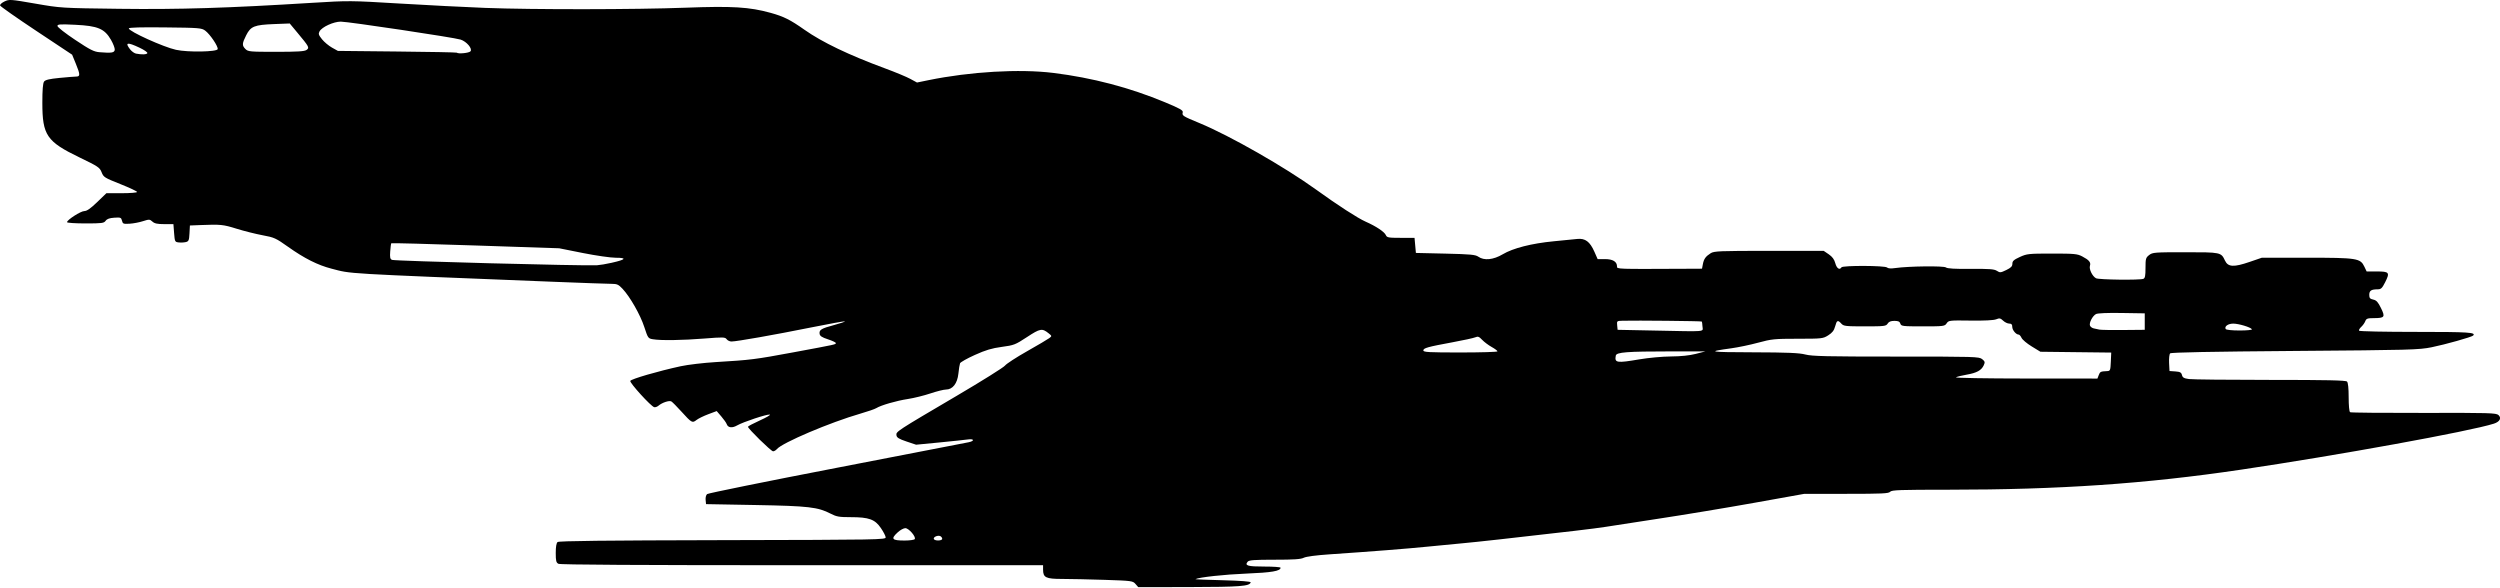
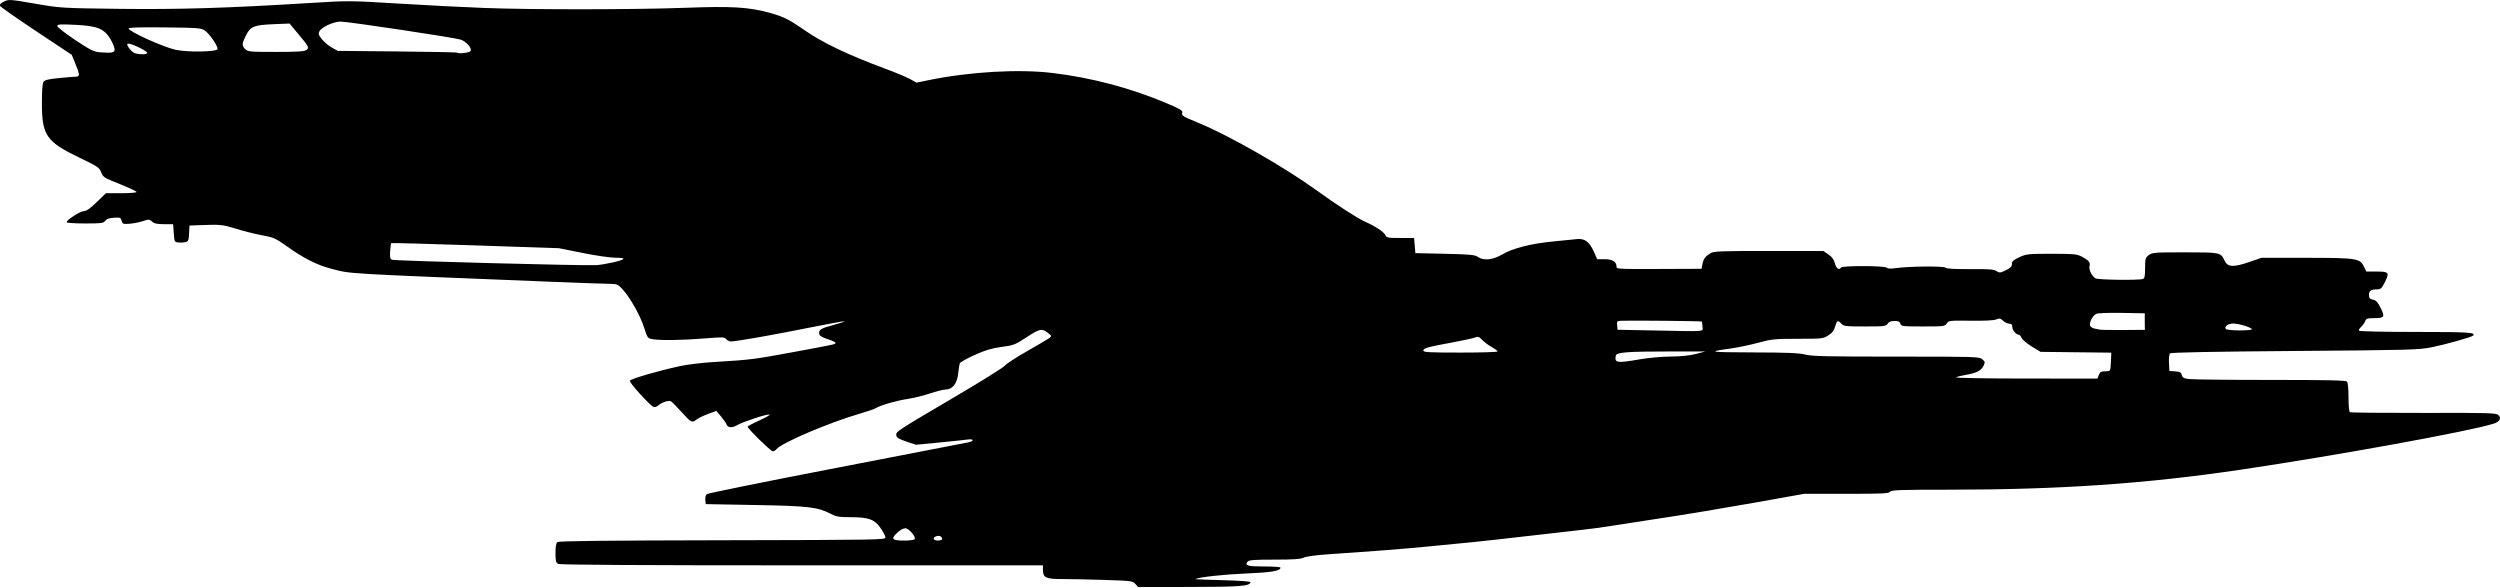
- <svg xmlns="http://www.w3.org/2000/svg" width="103" height="24.193" id="svg2" version="1.1">
+ <svg xmlns="http://www.w3.org/2000/svg" version="1.1" id="svg2" viewBox="0 0 30.998 7.281" width="92.995">
  <defs id="defs4" />
-   <g id="layer1" transform="translate(559.0525,-706.1478)">
-     <g id="g2996" transform="translate(80.81223,6.06092)">
-       <path style="fill:#000000;fill-opacity:1" d="m -593.082,724.147 c -0.111,-0.128 -0.153,-0.133 -1.269,-0.17 -0.635,-0.021 -1.423,-0.037 -1.753,-0.038 -0.674,0 -0.786,-0.055 -0.786,-0.386 l 0,-0.179 -9.93,0 c -6.737,0 -9.965,-0.019 -10.039,-0.059 -0.092,-0.049 -0.109,-0.121 -0.109,-0.446 0,-0.256 0.026,-0.408 0.076,-0.45 0.055,-0.046 1.946,-0.067 6.801,-0.078 6.488,-0.014 6.725,-0.018 6.716,-0.118 -0.004,-0.057 -0.094,-0.229 -0.198,-0.381 -0.245,-0.359 -0.491,-0.448 -1.241,-0.448 -0.477,0 -0.587,-0.019 -0.824,-0.142 -0.531,-0.275 -0.908,-0.318 -3.102,-0.358 l -2.036,-0.037 -0.017,-0.174 c -0.01,-0.099 0.017,-0.203 0.062,-0.24 0.043,-0.036 2.443,-0.523 5.334,-1.081 2.89,-0.559 5.338,-1.033 5.439,-1.054 0.257,-0.053 0.232,-0.154 -0.028,-0.116 -0.117,0.017 -0.645,0.072 -1.174,0.124 l -0.962,0.093 -0.396,-0.133 c -0.313,-0.105 -0.4,-0.159 -0.413,-0.256 -0.022,-0.152 -0.007,-0.161 2.487,-1.628 1.037,-0.61 1.931,-1.17 1.986,-1.243 0.055,-0.073 0.463,-0.339 0.907,-0.59 0.444,-0.251 0.857,-0.495 0.918,-0.542 0.11,-0.084 0.109,-0.087 -0.03,-0.199 -0.266,-0.215 -0.347,-0.2 -0.889,0.156 -0.483,0.317 -0.537,0.338 -1.04,0.405 -0.411,0.055 -0.661,0.13 -1.109,0.332 -0.318,0.143 -0.592,0.298 -0.61,0.343 -0.018,0.046 -0.048,0.238 -0.068,0.427 -0.043,0.406 -0.237,0.655 -0.511,0.655 -0.09,0 -0.378,0.072 -0.641,0.16 -0.262,0.088 -0.681,0.192 -0.93,0.23 -0.472,0.072 -1.107,0.256 -1.301,0.376 -0.062,0.039 -0.355,0.14 -0.65,0.225 -1.255,0.363 -3.228,1.201 -3.446,1.464 -0.041,0.049 -0.111,0.09 -0.156,0.09 -0.08,0 -1.035,-0.934 -1.035,-1.012 0,-0.021 0.223,-0.139 0.495,-0.262 0.272,-0.123 0.455,-0.231 0.406,-0.24 -0.116,-0.022 -1.099,0.304 -1.345,0.446 -0.207,0.12 -0.379,0.099 -0.431,-0.052 -0.018,-0.053 -0.118,-0.196 -0.223,-0.317 l -0.19,-0.221 -0.348,0.13 c -0.191,0.072 -0.41,0.179 -0.486,0.239 -0.17,0.134 -0.198,0.117 -0.621,-0.35 -0.183,-0.202 -0.368,-0.389 -0.411,-0.415 -0.086,-0.052 -0.379,0.044 -0.533,0.175 -0.052,0.044 -0.131,0.072 -0.175,0.061 -0.133,-0.032 -1.017,-1.003 -0.986,-1.083 0.03,-0.077 1.145,-0.402 2.076,-0.604 0.296,-0.064 0.945,-0.141 1.442,-0.171 1.446,-0.087 1.618,-0.108 3.196,-0.401 1.813,-0.337 1.753,-0.324 1.753,-0.384 0,-0.027 -0.146,-0.096 -0.325,-0.154 -0.244,-0.079 -0.329,-0.135 -0.342,-0.224 -0.024,-0.166 0.066,-0.221 0.599,-0.364 0.258,-0.069 0.458,-0.137 0.444,-0.151 -0.014,-0.014 -0.658,0.102 -1.431,0.258 -1.482,0.299 -3.031,0.572 -3.245,0.572 -0.07,0 -0.159,-0.043 -0.197,-0.095 -0.064,-0.087 -0.141,-0.089 -0.911,-0.028 -0.907,0.073 -1.792,0.086 -2.122,0.031 -0.201,-0.033 -0.209,-0.044 -0.36,-0.506 -0.164,-0.503 -0.587,-1.246 -0.899,-1.577 -0.164,-0.174 -0.224,-0.201 -0.453,-0.201 -0.145,0 -1.211,-0.038 -2.369,-0.084 -8.872,-0.354 -8.311,-0.321 -9.165,-0.541 -0.567,-0.146 -1.117,-0.422 -1.791,-0.901 -0.502,-0.356 -0.571,-0.388 -1.046,-0.475 -0.28,-0.052 -0.764,-0.173 -1.075,-0.27 -0.557,-0.174 -0.653,-0.183 -1.499,-0.15 l -0.424,0.017 -0.017,0.325 c -0.015,0.286 -0.033,0.329 -0.149,0.358 -0.072,0.018 -0.205,0.025 -0.294,0.015 -0.157,-0.018 -0.163,-0.031 -0.191,-0.386 l -0.028,-0.368 -0.375,0 c -0.286,0 -0.403,-0.025 -0.491,-0.105 -0.109,-0.098 -0.133,-0.099 -0.388,-0.017 -0.15,0.049 -0.398,0.096 -0.551,0.105 -0.257,0.015 -0.282,0.006 -0.314,-0.125 -0.032,-0.13 -0.057,-0.14 -0.315,-0.123 -0.198,0.013 -0.303,0.05 -0.358,0.127 -0.07,0.099 -0.151,0.109 -0.834,0.109 -0.416,0 -0.757,-0.023 -0.757,-0.051 0,-0.095 0.565,-0.458 0.713,-0.458 0.104,0 0.258,-0.107 0.528,-0.368 l 0.381,-0.368 0.632,0 c 0.347,0 0.632,-0.023 0.632,-0.051 0,-0.028 -0.31,-0.174 -0.689,-0.325 -0.654,-0.26 -0.693,-0.284 -0.772,-0.486 -0.078,-0.198 -0.141,-0.24 -0.909,-0.611 -1.355,-0.654 -1.533,-0.915 -1.533,-2.251 0,-0.534 0.022,-0.809 0.071,-0.875 0.053,-0.071 0.215,-0.11 0.636,-0.151 0.311,-0.03 0.623,-0.055 0.693,-0.056 0.165,-0.002 0.161,-0.086 -0.023,-0.535 l -0.15,-0.366 -1.474,-0.979 c -0.811,-0.538 -1.483,-1.01 -1.494,-1.048 -0.011,-0.038 0.07,-0.113 0.182,-0.166 0.196,-0.093 0.236,-0.09 1.263,0.088 1.056,0.184 1.07,0.185 3.464,0.215 2.467,0.031 4.469,-0.031 7.954,-0.247 1.503,-0.093 1.577,-0.092 3.592,0.029 1.131,0.068 2.717,0.149 3.523,0.18 1.974,0.075 6.176,0.071 8.27,-0.008 1.924,-0.072 2.625,-0.03 3.498,0.212 0.54,0.15 0.809,0.284 1.396,0.698 0.73,0.514 1.823,1.038 3.323,1.592 0.418,0.154 0.884,0.348 1.036,0.431 l 0.276,0.15 0.463,-0.095 c 1.723,-0.354 3.76,-0.473 5.158,-0.3 1.601,0.198 3.145,0.603 4.6,1.21 0.623,0.259 0.749,0.332 0.727,0.416 -0.035,0.133 -0.002,0.154 0.697,0.443 1.246,0.516 3.513,1.81 4.805,2.743 0.876,0.633 1.71,1.173 2.033,1.315 0.43,0.19 0.772,0.417 0.833,0.554 0.045,0.102 0.105,0.113 0.616,0.113 l 0.566,0 0.028,0.311 0.028,0.311 1.216,0.028 c 1.037,0.024 1.237,0.043 1.356,0.127 0.238,0.168 0.619,0.13 1.006,-0.1 0.425,-0.253 1.19,-0.448 2.107,-0.536 0.389,-0.037 0.822,-0.08 0.962,-0.095 0.329,-0.035 0.522,0.108 0.707,0.526 l 0.134,0.304 0.305,0 c 0.32,0 0.493,0.105 0.493,0.301 0,0.113 -0.064,0.111 2.868,0.097 l 0.634,-0.003 0.035,-0.184 c 0.041,-0.218 0.114,-0.321 0.322,-0.453 0.139,-0.089 0.364,-0.098 2.405,-0.098 l 2.251,0 0.209,0.142 c 0.148,0.101 0.227,0.208 0.27,0.368 0.058,0.215 0.177,0.294 0.254,0.169 0.05,-0.081 1.797,-0.075 1.878,0.007 0.04,0.04 0.161,0.049 0.337,0.023 0.543,-0.078 2.004,-0.096 2.089,-0.025 0.056,0.046 0.371,0.065 1.023,0.059 0.767,-0.006 0.968,0.009 1.077,0.081 0.124,0.081 0.154,0.079 0.386,-0.034 0.195,-0.094 0.251,-0.152 0.251,-0.259 0,-0.111 0.059,-0.164 0.307,-0.278 0.291,-0.133 0.361,-0.141 1.327,-0.141 0.921,0 1.042,0.011 1.244,0.117 0.284,0.148 0.364,0.245 0.318,0.387 -0.044,0.137 0.1,0.433 0.25,0.513 0.116,0.062 1.797,0.083 1.95,0.024 0.07,-0.027 0.089,-0.123 0.089,-0.448 0,-0.38 0.012,-0.424 0.149,-0.531 0.141,-0.111 0.219,-0.117 1.488,-0.117 1.469,0 1.477,0.001 1.638,0.345 0.125,0.266 0.36,0.279 1.014,0.054 l 0.504,-0.173 1.844,0 c 2.088,0 2.215,0.02 2.382,0.372 l 0.092,0.194 0.423,0 c 0.51,0 0.542,0.043 0.338,0.447 -0.125,0.247 -0.17,0.289 -0.31,0.289 -0.261,0 -0.343,0.055 -0.343,0.228 0,0.13 0.03,0.166 0.165,0.195 0.13,0.029 0.197,0.103 0.318,0.35 0.182,0.372 0.153,0.412 -0.301,0.414 -0.257,7.3e-4 -0.305,0.019 -0.347,0.128 -0.027,0.07 -0.102,0.175 -0.167,0.234 -0.065,0.059 -0.105,0.129 -0.088,0.156 0.017,0.027 1.071,0.049 2.343,0.049 2.183,0 2.488,0.02 2.355,0.152 -0.062,0.062 -1.149,0.368 -1.705,0.48 -0.531,0.107 -0.872,0.116 -5.641,0.153 -3.459,0.027 -5.095,0.059 -5.136,0.1 -0.033,0.033 -0.052,0.209 -0.043,0.394 l 0.017,0.333 0.24,0.017 c 0.197,0.014 0.246,0.041 0.273,0.148 0.026,0.106 0.083,0.138 0.291,0.166 0.142,0.019 1.649,0.035 3.35,0.035 2.329,0 3.108,0.017 3.159,0.068 0.044,0.044 0.068,0.272 0.068,0.647 0,0.339 0.024,0.594 0.059,0.616 0.032,0.02 1.397,0.033 3.033,0.029 2.701,-0.007 2.984,0.002 3.079,0.087 0.138,0.125 0.057,0.277 -0.189,0.356 -0.976,0.313 -6.419,1.303 -10.422,1.896 -3.932,0.582 -7.476,0.825 -12.054,0.825 -1.999,0 -2.336,0.012 -2.397,0.085 -0.06,0.072 -0.332,0.085 -1.803,0.085 l -1.732,0 -2.064,0.37 c -1.135,0.203 -2.904,0.497 -3.931,0.652 -1.027,0.155 -2.006,0.306 -2.178,0.336 -0.171,0.029 -0.756,0.105 -1.301,0.168 -2.752,0.317 -3.99,0.454 -4.581,0.508 -0.358,0.033 -1.019,0.097 -1.471,0.142 -0.812,0.082 -2.295,0.199 -4.041,0.317 -0.555,0.038 -0.962,0.092 -1.058,0.141 -0.118,0.061 -0.408,0.08 -1.198,0.08 -0.843,0 -1.055,0.016 -1.111,0.082 -0.134,0.162 -0.002,0.2 0.68,0.2 0.371,0 0.675,0.021 0.675,0.048 0,0.137 -0.368,0.2 -1.414,0.242 -0.898,0.036 -1.951,0.151 -2.093,0.229 -0.015,0.009 0.493,0.029 1.131,0.045 0.731,0.019 1.154,0.051 1.144,0.087 -0.042,0.16 -0.421,0.189 -2.506,0.194 l -2.125,0.004 -0.115,-0.132 z m -9.095,-1.85 c 0.059,-0.096 -0.246,-0.45 -0.388,-0.45 -0.069,0 -0.208,0.075 -0.308,0.167 -0.303,0.276 -0.249,0.343 0.276,0.343 0.211,0 0.4,-0.027 0.42,-0.059 z m 1.126,0.009 c 0.017,-0.028 -0.006,-0.08 -0.05,-0.117 -0.093,-0.077 -0.341,0.021 -0.284,0.113 0.042,0.068 0.292,0.07 0.334,0.003 z m 47.655,-6.765 c 0.054,-0.142 0.076,-0.152 0.339,-0.164 0.134,-0.006 0.142,-0.025 0.158,-0.385 l 0.017,-0.379 -1.459,-0.017 -1.459,-0.017 -0.358,-0.219 c -0.197,-0.12 -0.385,-0.279 -0.419,-0.353 -0.034,-0.074 -0.087,-0.135 -0.119,-0.135 -0.109,0 -0.264,-0.188 -0.264,-0.32 0,-0.099 -0.032,-0.133 -0.124,-0.133 -0.068,0 -0.182,-0.054 -0.252,-0.121 -0.111,-0.104 -0.15,-0.112 -0.286,-0.056 -0.101,0.041 -0.483,0.061 -1.058,0.053 -0.871,-0.012 -0.902,-0.008 -0.983,0.113 -0.08,0.12 -0.118,0.125 -0.977,0.125 -0.845,0 -0.896,-0.007 -0.93,-0.113 -0.027,-0.086 -0.086,-0.113 -0.245,-0.113 -0.148,0 -0.23,0.033 -0.279,0.113 -0.066,0.105 -0.132,0.113 -0.938,0.113 -0.796,0 -0.876,-0.009 -0.97,-0.113 -0.146,-0.161 -0.186,-0.143 -0.255,0.114 -0.046,0.17 -0.117,0.262 -0.284,0.368 -0.216,0.136 -0.253,0.141 -1.256,0.141 -0.96,5.8e-4 -1.076,0.012 -1.63,0.162 -0.328,0.089 -0.825,0.193 -1.103,0.231 -1.039,0.143 -0.947,0.16 0.882,0.166 1.438,0.004 1.912,0.025 2.166,0.091 0.272,0.071 0.887,0.085 3.739,0.085 3.258,0 3.419,0.004 3.544,0.106 0.115,0.093 0.123,0.125 0.065,0.252 -0.095,0.208 -0.288,0.315 -0.7,0.386 -0.199,0.034 -0.399,0.084 -0.446,0.11 -0.047,0.027 1.231,0.049 2.872,0.05 l 2.957,0.002 0.054,-0.141 z m -18.919,-0.65 c 0.367,-0.063 0.943,-0.115 1.292,-0.118 0.41,-0.003 0.769,-0.04 1.027,-0.107 l 0.396,-0.102 -1.442,5.7e-4 c -1.802,6.7e-4 -2.226,0.033 -2.252,0.174 -0.057,0.3 0.034,0.314 0.98,0.152 z m -5.854,-0.329 c 0,-0.025 -0.108,-0.107 -0.24,-0.18 -0.132,-0.074 -0.308,-0.206 -0.391,-0.294 -0.127,-0.134 -0.172,-0.151 -0.283,-0.104 -0.072,0.031 -0.488,0.122 -0.924,0.202 -1.045,0.193 -1.216,0.241 -1.216,0.34 0,0.07 0.225,0.083 1.527,0.083 0.84,0 1.527,-0.021 1.527,-0.046 z m 8.447,-1.018 c -0.004,-0.103 -0.019,-0.198 -0.031,-0.21 -0.021,-0.021 -2.706,-0.048 -3.258,-0.033 -0.24,0.007 -0.244,0.01 -0.226,0.19 l 0.018,0.184 1.527,0.031 c 2.187,0.044 1.981,0.061 1.971,-0.162 z m 18.221,-0.208 0,-0.339 -0.949,-0.015 c -0.587,-0.01 -0.991,0.008 -1.06,0.044 -0.143,0.077 -0.291,0.362 -0.247,0.477 0.019,0.049 0.089,0.1 0.155,0.114 0.067,0.014 0.172,0.037 0.234,0.05 0.062,0.013 0.508,0.021 0.99,0.016 l 0.877,-0.008 z m 4.415,0.316 c -0.052,-0.084 -0.544,-0.232 -0.77,-0.232 -0.213,0 -0.375,0.117 -0.309,0.224 0.021,0.034 0.262,0.059 0.574,0.059 0.307,0 0.524,-0.022 0.506,-0.051 z m -67.564,-2.742 c 0.572,-0.128 0.629,-0.204 0.154,-0.204 -0.208,0 -0.818,-0.088 -1.355,-0.195 l -0.976,-0.195 -3.447,-0.115 c -1.896,-0.063 -3.457,-0.105 -3.469,-0.092 -0.013,0.013 -0.033,0.162 -0.045,0.333 -0.018,0.253 -0.004,0.318 0.076,0.352 0.112,0.048 7.838,0.251 8.44,0.222 0.109,-0.006 0.388,-0.052 0.621,-0.105 z m -19.144,-8.632 c 0.019,-0.032 -0.125,-0.133 -0.322,-0.226 -0.508,-0.24 -0.615,-0.22 -0.384,0.074 0.063,0.08 0.171,0.156 0.24,0.17 0.241,0.046 0.431,0.039 0.466,-0.017 z m -1.343,-0.141 c 0.008,-0.062 -0.062,-0.247 -0.156,-0.41 -0.264,-0.458 -0.542,-0.575 -1.472,-0.619 -0.629,-0.03 -0.733,-0.023 -0.733,0.05 0,0.047 0.328,0.304 0.73,0.571 0.616,0.411 0.773,0.49 1.004,0.509 0.497,0.041 0.612,0.023 0.628,-0.101 z m 14.657,0.063 c 0.089,-0.107 -0.16,-0.402 -0.407,-0.482 -0.26,-0.085 -4.632,-0.74 -4.937,-0.74 -0.297,0 -0.779,0.221 -0.876,0.402 -0.054,0.1 -0.038,0.151 0.102,0.325 0.091,0.113 0.276,0.268 0.41,0.343 l 0.244,0.136 2.437,0.025 c 1.341,0.013 2.448,0.035 2.461,0.048 0.06,0.059 0.507,0.015 0.565,-0.056 z m -10.416,-0.091 c 0.021,-0.115 -0.316,-0.613 -0.513,-0.759 -0.151,-0.111 -0.243,-0.119 -1.654,-0.134 -1.002,-0.011 -1.495,0.002 -1.495,0.042 0,0.121 1.424,0.767 1.944,0.881 0.489,0.108 1.697,0.087 1.719,-0.029 z m 3.662,0.035 c 0.127,-0.093 0.109,-0.126 -0.384,-0.718 l -0.31,-0.372 -0.643,0.025 c -0.816,0.032 -0.963,0.091 -1.149,0.458 -0.174,0.344 -0.179,0.424 -0.031,0.572 0.106,0.106 0.189,0.113 1.262,0.113 0.887,0 1.173,-0.018 1.255,-0.078 z" id="path3004" />
+   <g transform="translate(559.0513,-723.0592)" id="layer1">
+     <g transform="translate(80.81223,6.06092)" id="g2996">
+       <path id="path3004" d="m -625.785,724.24 c -0.033,-0.038 -0.046,-0.04 -0.382,-0.051 -0.191,-0.006 -0.428,-0.011 -0.528,-0.011 -0.203,0 -0.237,-0.017 -0.237,-0.116 l 0,-0.054 -2.989,0 c -2.028,0 -2.999,-0.006 -3.022,-0.018 -0.028,-0.015 -0.033,-0.036 -0.033,-0.134 0,-0.077 0.008,-0.123 0.023,-0.136 0.017,-0.014 0.586,-0.02 2.047,-0.023 1.953,-0.004 2.024,-0.005 2.021,-0.036 -10e-4,-0.017 -0.028,-0.069 -0.06,-0.115 -0.074,-0.108 -0.148,-0.135 -0.373,-0.135 -0.143,0 -0.177,-0.006 -0.248,-0.043 -0.16,-0.083 -0.273,-0.096 -0.934,-0.108 l -0.613,-0.011 -0.005,-0.052 c -0.003,-0.03 0.005,-0.061 0.019,-0.072 0.013,-0.011 0.735,-0.157 1.605,-0.325 0.87,-0.168 1.606,-0.311 1.637,-0.317 0.077,-0.016 0.07,-0.046 -0.008,-0.035 -0.035,0.005 -0.194,0.022 -0.353,0.037 l -0.289,0.028 -0.119,-0.04 c -0.094,-0.032 -0.12,-0.048 -0.124,-0.077 -0.006,-0.046 -0.002,-0.049 0.748,-0.49 0.312,-0.184 0.581,-0.352 0.598,-0.374 0.017,-0.022 0.139,-0.102 0.273,-0.178 0.134,-0.076 0.258,-0.149 0.276,-0.163 0.033,-0.025 0.033,-0.026 -0.009,-0.06 -0.08,-0.065 -0.104,-0.06 -0.268,0.047 -0.145,0.095 -0.162,0.102 -0.313,0.122 -0.124,0.017 -0.199,0.039 -0.334,0.1 -0.096,0.043 -0.178,0.09 -0.184,0.103 -0.005,0.014 -0.015,0.071 -0.02,0.128 -0.013,0.122 -0.071,0.197 -0.154,0.197 -0.027,0 -0.114,0.022 -0.193,0.048 -0.079,0.027 -0.205,0.058 -0.28,0.069 -0.142,0.022 -0.333,0.077 -0.392,0.113 -0.019,0.012 -0.107,0.042 -0.196,0.068 -0.378,0.109 -0.971,0.361 -1.037,0.441 -0.012,0.015 -0.034,0.027 -0.047,0.027 -0.024,0 -0.312,-0.281 -0.312,-0.305 0,-0.006 0.067,-0.042 0.149,-0.079 0.082,-0.037 0.137,-0.07 0.122,-0.072 -0.035,-0.007 -0.331,0.091 -0.405,0.134 -0.062,0.036 -0.114,0.03 -0.13,-0.016 -0.005,-0.016 -0.036,-0.059 -0.067,-0.096 l -0.057,-0.067 -0.105,0.039 c -0.058,0.021 -0.123,0.054 -0.146,0.072 -0.051,0.04 -0.06,0.035 -0.187,-0.105 -0.055,-0.061 -0.111,-0.117 -0.124,-0.125 -0.026,-0.016 -0.114,0.013 -0.16,0.053 -0.016,0.013 -0.039,0.022 -0.053,0.018 -0.04,-0.01 -0.306,-0.302 -0.297,-0.326 0.009,-0.023 0.345,-0.121 0.625,-0.182 0.089,-0.019 0.284,-0.043 0.434,-0.051 0.435,-0.026 0.487,-0.033 0.962,-0.121 0.546,-0.101 0.528,-0.097 0.528,-0.116 0,-0.008 -0.044,-0.029 -0.098,-0.046 -0.073,-0.024 -0.099,-0.041 -0.103,-0.067 -0.007,-0.05 0.02,-0.066 0.18,-0.109 0.078,-0.021 0.138,-0.041 0.134,-0.045 -0.004,-0.004 -0.198,0.031 -0.431,0.078 -0.446,0.09 -0.912,0.172 -0.977,0.172 -0.021,0 -0.048,-0.013 -0.059,-0.029 -0.019,-0.026 -0.042,-0.027 -0.274,-0.008 -0.273,0.022 -0.539,0.026 -0.639,0.009 -0.061,-0.01 -0.063,-0.013 -0.108,-0.152 -0.049,-0.151 -0.177,-0.375 -0.271,-0.474 -0.049,-0.052 -0.068,-0.06 -0.136,-0.06 -0.044,0 -0.365,-0.011 -0.713,-0.025 -2.67,-0.107 -2.501,-0.097 -2.758,-0.163 -0.171,-0.044 -0.336,-0.127 -0.539,-0.271 -0.151,-0.107 -0.172,-0.117 -0.315,-0.143 -0.084,-0.015 -0.23,-0.052 -0.323,-0.081 -0.168,-0.052 -0.197,-0.055 -0.451,-0.045 l -0.128,0.005 -0.005,0.098 c -0.004,0.086 -0.01,0.099 -0.045,0.108 -0.022,0.005 -0.062,0.007 -0.088,0.004 -0.047,-0.005 -0.049,-0.009 -0.057,-0.116 l -0.008,-0.111 -0.113,0 c -0.086,0 -0.121,-0.008 -0.148,-0.032 -0.033,-0.03 -0.04,-0.03 -0.117,-0.005 -0.045,0.015 -0.12,0.029 -0.166,0.032 -0.077,0.005 -0.085,0.002 -0.095,-0.038 -0.01,-0.039 -0.017,-0.042 -0.095,-0.037 -0.059,0.004 -0.091,0.015 -0.108,0.038 -0.021,0.03 -0.045,0.033 -0.251,0.033 -0.125,0 -0.228,-0.007 -0.228,-0.015 0,-0.029 0.17,-0.138 0.214,-0.138 0.031,0 0.078,-0.032 0.159,-0.111 l 0.115,-0.111 0.19,0 c 0.105,0 0.19,-0.007 0.19,-0.015 0,-0.008 -0.093,-0.052 -0.207,-0.098 -0.197,-0.078 -0.209,-0.086 -0.232,-0.146 -0.023,-0.06 -0.042,-0.072 -0.274,-0.184 -0.408,-0.197 -0.461,-0.275 -0.461,-0.677 0,-0.161 0.007,-0.244 0.021,-0.263 0.016,-0.021 0.065,-0.033 0.192,-0.045 0.094,-0.009 0.187,-0.017 0.209,-0.017 0.05,-6.1e-4 0.049,-0.026 -0.007,-0.161 l -0.045,-0.11 -0.444,-0.295 c -0.244,-0.162 -0.446,-0.304 -0.45,-0.316 -0.003,-0.011 0.021,-0.034 0.055,-0.05 0.059,-0.028 0.071,-0.027 0.38,0.026 0.318,0.055 0.322,0.056 1.043,0.065 0.742,0.009 1.345,-0.009 2.394,-0.074 0.452,-0.028 0.475,-0.028 1.081,0.009 0.34,0.021 0.818,0.045 1.06,0.054 0.594,0.023 1.859,0.021 2.489,-0.002 0.579,-0.022 0.79,-0.009 1.053,0.064 0.163,0.045 0.243,0.086 0.42,0.21 0.22,0.155 0.549,0.312 1,0.479 0.126,0.046 0.266,0.105 0.312,0.13 l 0.083,0.045 0.139,-0.029 c 0.519,-0.107 1.132,-0.142 1.552,-0.09 0.482,0.059 0.946,0.182 1.384,0.364 0.187,0.078 0.225,0.1 0.219,0.125 -0.011,0.04 -6e-4,0.046 0.21,0.133 0.375,0.155 1.057,0.545 1.446,0.826 0.264,0.191 0.515,0.353 0.612,0.396 0.129,0.057 0.232,0.126 0.251,0.167 0.014,0.031 0.032,0.034 0.185,0.034 l 0.17,0 0.008,0.094 0.008,0.094 0.366,0.008 c 0.312,0.007 0.372,0.013 0.408,0.038 0.072,0.051 0.186,0.039 0.303,-0.03 0.128,-0.076 0.358,-0.135 0.634,-0.161 0.117,-0.011 0.247,-0.024 0.29,-0.029 0.099,-0.011 0.157,0.033 0.213,0.158 l 0.04,0.091 0.092,0 c 0.097,0 0.148,0.032 0.148,0.091 0,0.034 -0.019,0.033 0.863,0.029 l 0.191,-9e-4 0.011,-0.055 c 0.012,-0.066 0.034,-0.097 0.097,-0.136 0.042,-0.027 0.11,-0.03 0.724,-0.03 l 0.678,0 0.063,0.043 c 0.045,0.03 0.068,0.062 0.081,0.111 0.017,0.065 0.053,0.088 0.076,0.051 0.015,-0.024 0.541,-0.023 0.565,0.002 0.012,0.012 0.048,0.015 0.101,0.007 0.164,-0.024 0.603,-0.029 0.629,-0.007 0.017,0.014 0.112,0.019 0.308,0.018 0.231,-0.002 0.291,0.003 0.324,0.024 0.037,0.025 0.046,0.024 0.116,-0.01 0.059,-0.028 0.076,-0.046 0.076,-0.078 0,-0.033 0.018,-0.049 0.092,-0.084 0.088,-0.04 0.109,-0.042 0.4,-0.042 0.277,0 0.314,0.003 0.374,0.035 0.086,0.045 0.109,0.074 0.096,0.116 -0.013,0.041 0.03,0.13 0.075,0.154 0.035,0.019 0.541,0.025 0.587,0.007 0.021,-0.008 0.027,-0.037 0.027,-0.135 0,-0.114 0.004,-0.128 0.045,-0.16 0.043,-0.033 0.066,-0.035 0.448,-0.035 0.442,0 0.444,3e-4 0.493,0.104 0.038,0.08 0.108,0.084 0.305,0.016 l 0.152,-0.052 0.555,0 c 0.628,0 0.667,0.006 0.717,0.112 l 0.028,0.058 0.127,0 c 0.153,0 0.163,0.013 0.102,0.134 -0.038,0.074 -0.051,0.087 -0.093,0.087 -0.078,0 -0.103,0.017 -0.103,0.069 0,0.039 0.009,0.05 0.05,0.059 0.039,0.009 0.059,0.031 0.096,0.105 0.055,0.112 0.046,0.124 -0.09,0.124 -0.077,2.2e-4 -0.092,0.006 -0.104,0.039 -0.008,0.021 -0.031,0.053 -0.05,0.07 -0.02,0.018 -0.032,0.039 -0.026,0.047 0.005,0.008 0.322,0.015 0.705,0.015 0.657,0 0.749,0.006 0.709,0.046 -0.019,0.019 -0.346,0.111 -0.513,0.144 -0.16,0.032 -0.262,0.035 -1.698,0.046 -1.041,0.008 -1.533,0.018 -1.546,0.03 -0.01,0.01 -0.016,0.063 -0.013,0.118 l 0.005,0.1 0.072,0.005 c 0.059,0.004 0.074,0.012 0.082,0.045 0.008,0.032 0.025,0.042 0.088,0.05 0.043,0.006 0.496,0.011 1.008,0.011 0.701,0 0.936,0.005 0.951,0.02 0.013,0.013 0.02,0.082 0.02,0.195 0,0.102 0.007,0.179 0.018,0.185 0.01,0.006 0.421,0.01 0.913,0.009 0.813,-0.002 0.898,6e-4 0.927,0.026 0.042,0.038 0.017,0.083 -0.057,0.107 -0.294,0.094 -1.932,0.392 -3.137,0.571 -1.183,0.175 -2.25,0.248 -3.628,0.248 -0.602,0 -0.703,0.004 -0.721,0.026 -0.018,0.022 -0.1,0.025 -0.543,0.025 l -0.521,0 -0.621,0.111 c -0.342,0.061 -0.874,0.15 -1.183,0.196 -0.309,0.047 -0.604,0.092 -0.655,0.101 -0.051,0.009 -0.228,0.032 -0.392,0.05 -0.828,0.095 -1.201,0.137 -1.379,0.153 -0.108,0.01 -0.307,0.029 -0.443,0.043 -0.244,0.025 -0.691,0.06 -1.216,0.095 -0.167,0.011 -0.29,0.028 -0.318,0.043 -0.035,0.018 -0.123,0.024 -0.36,0.024 -0.254,0 -0.318,0.005 -0.334,0.025 -0.04,0.049 -6e-4,0.06 0.205,0.06 0.112,0 0.203,0.006 0.203,0.014 0,0.041 -0.111,0.06 -0.426,0.073 -0.27,0.011 -0.587,0.045 -0.63,0.069 -0.005,0.003 0.149,0.009 0.34,0.014 0.22,0.006 0.347,0.015 0.344,0.026 -0.013,0.048 -0.127,0.057 -0.754,0.058 l -0.64,10e-4 -0.035,-0.04 z m -2.737,-0.557 c 0.018,-0.029 -0.074,-0.135 -0.117,-0.135 -0.021,0 -0.063,0.022 -0.093,0.05 -0.091,0.083 -0.075,0.103 0.083,0.103 0.063,0 0.12,-0.008 0.126,-0.018 z m 0.339,0.003 c 0.005,-0.008 -0.002,-0.024 -0.015,-0.035 -0.028,-0.023 -0.103,0.006 -0.086,0.034 0.013,0.02 0.088,0.021 0.1,9e-4 z m 14.343,-2.036 c 0.016,-0.043 0.023,-0.046 0.102,-0.049 0.041,-0.002 0.043,-0.007 0.048,-0.116 l 0.005,-0.114 -0.439,-0.005 -0.439,-0.005 -0.108,-0.066 c -0.059,-0.036 -0.116,-0.084 -0.126,-0.106 -0.01,-0.022 -0.026,-0.041 -0.036,-0.041 -0.033,0 -0.08,-0.057 -0.08,-0.096 0,-0.03 -0.01,-0.04 -0.037,-0.04 -0.021,0 -0.055,-0.016 -0.076,-0.036 -0.033,-0.031 -0.045,-0.034 -0.086,-0.017 -0.03,0.013 -0.145,0.018 -0.318,0.016 -0.262,-0.003 -0.272,-0.002 -0.296,0.034 -0.024,0.036 -0.035,0.037 -0.294,0.037 -0.254,0 -0.27,-0.002 -0.28,-0.034 -0.008,-0.026 -0.026,-0.034 -0.074,-0.034 -0.044,0 -0.069,0.01 -0.084,0.034 -0.02,0.032 -0.04,0.034 -0.282,0.034 -0.239,0 -0.264,-0.003 -0.292,-0.034 -0.044,-0.048 -0.056,-0.043 -0.077,0.034 -0.014,0.051 -0.035,0.079 -0.085,0.111 -0.065,0.041 -0.076,0.042 -0.378,0.042 -0.289,1.8e-4 -0.324,0.004 -0.491,0.049 -0.099,0.027 -0.248,0.058 -0.332,0.07 -0.313,0.043 -0.285,0.048 0.265,0.05 0.433,10e-4 0.575,0.007 0.652,0.027 0.082,0.021 0.267,0.025 1.125,0.025 0.98,0 1.029,10e-4 1.067,0.032 0.035,0.028 0.037,0.037 0.02,0.076 -0.029,0.063 -0.087,0.095 -0.211,0.116 -0.06,0.01 -0.12,0.025 -0.134,0.033 -0.014,0.008 0.37,0.015 0.864,0.015 l 0.89,6e-4 0.016,-0.043 z m -5.694,-0.196 c 0.11,-0.019 0.284,-0.035 0.389,-0.035 0.123,-9.1e-4 0.232,-0.012 0.309,-0.032 l 0.119,-0.031 -0.434,1.7e-4 c -0.542,2e-4 -0.67,0.01 -0.678,0.052 -0.017,0.09 0.01,0.095 0.295,0.046 z m -1.762,-0.099 c 0,-0.008 -0.033,-0.032 -0.072,-0.054 -0.04,-0.022 -0.093,-0.062 -0.118,-0.088 -0.038,-0.04 -0.052,-0.045 -0.085,-0.031 -0.022,0.009 -0.147,0.037 -0.278,0.061 -0.314,0.058 -0.366,0.072 -0.366,0.102 0,0.021 0.068,0.025 0.46,0.025 0.253,0 0.46,-0.006 0.46,-0.014 z m 2.542,-0.307 c -0.001,-0.031 -0.006,-0.06 -0.009,-0.063 -0.006,-0.006 -0.815,-0.014 -0.981,-0.01 -0.072,0.002 -0.073,0.003 -0.068,0.057 l 0.005,0.055 0.46,0.009 c 0.658,0.013 0.596,0.018 0.593,-0.049 z m 5.484,-0.063 0,-0.102 -0.285,-0.005 c -0.177,-0.003 -0.298,0.002 -0.319,0.013 -0.043,0.023 -0.088,0.109 -0.074,0.144 0.006,0.015 0.027,0.03 0.047,0.035 0.02,0.004 0.052,0.011 0.07,0.015 0.019,0.004 0.153,0.006 0.298,0.005 l 0.264,-0.002 z m 1.329,0.095 c -0.015,-0.025 -0.164,-0.07 -0.232,-0.07 -0.064,0 -0.113,0.035 -0.093,0.067 0.006,0.01 0.079,0.018 0.173,0.018 0.092,0 0.158,-0.007 0.152,-0.015 z m -20.335,-0.825 c 0.172,-0.039 0.189,-0.061 0.046,-0.061 -0.063,0 -0.246,-0.026 -0.408,-0.059 l -0.294,-0.059 -1.037,-0.035 c -0.571,-0.019 -1.04,-0.032 -1.044,-0.028 -0.004,0.004 -0.01,0.049 -0.013,0.1 -0.005,0.076 -10e-4,0.096 0.023,0.106 0.034,0.014 2.359,0.075 2.54,0.067 0.033,-0.002 0.117,-0.016 0.187,-0.032 z m -5.762,-2.598 c 0.006,-0.009 -0.038,-0.04 -0.097,-0.068 -0.153,-0.072 -0.185,-0.066 -0.116,0.022 0.019,0.024 0.051,0.047 0.072,0.051 0.072,0.014 0.13,0.012 0.14,-0.005 z m -0.404,-0.042 c 0.002,-0.019 -0.019,-0.074 -0.047,-0.123 -0.08,-0.138 -0.163,-0.173 -0.443,-0.186 -0.189,-0.009 -0.221,-0.007 -0.221,0.015 0,0.014 0.099,0.091 0.22,0.172 0.186,0.124 0.233,0.147 0.302,0.153 0.15,0.012 0.184,0.007 0.189,-0.03 z m 4.411,0.019 c 0.027,-0.032 -0.048,-0.121 -0.122,-0.145 -0.078,-0.025 -1.394,-0.223 -1.486,-0.223 -0.089,0 -0.235,0.067 -0.264,0.121 -0.016,0.03 -0.011,0.046 0.031,0.098 0.027,0.034 0.083,0.081 0.123,0.103 l 0.073,0.041 0.734,0.007 c 0.403,0.004 0.737,0.011 0.741,0.014 0.018,0.018 0.152,0.004 0.17,-0.017 z m -3.135,-0.027 c 0.006,-0.035 -0.095,-0.185 -0.155,-0.228 -0.045,-0.033 -0.073,-0.036 -0.498,-0.041 -0.302,-0.003 -0.45,6e-4 -0.45,0.013 0,0.037 0.428,0.231 0.585,0.265 0.147,0.032 0.511,0.026 0.517,-0.009 z m 1.102,0.011 c 0.038,-0.028 0.033,-0.038 -0.116,-0.216 l -0.093,-0.112 -0.194,0.008 c -0.246,0.01 -0.29,0.027 -0.346,0.138 -0.052,0.103 -0.054,0.128 -0.009,0.172 0.032,0.032 0.057,0.034 0.38,0.034 0.267,0 0.353,-0.005 0.378,-0.024 z" style="fill:#000000;fill-opacity:1" />
    </g>
  </g>
</svg>
